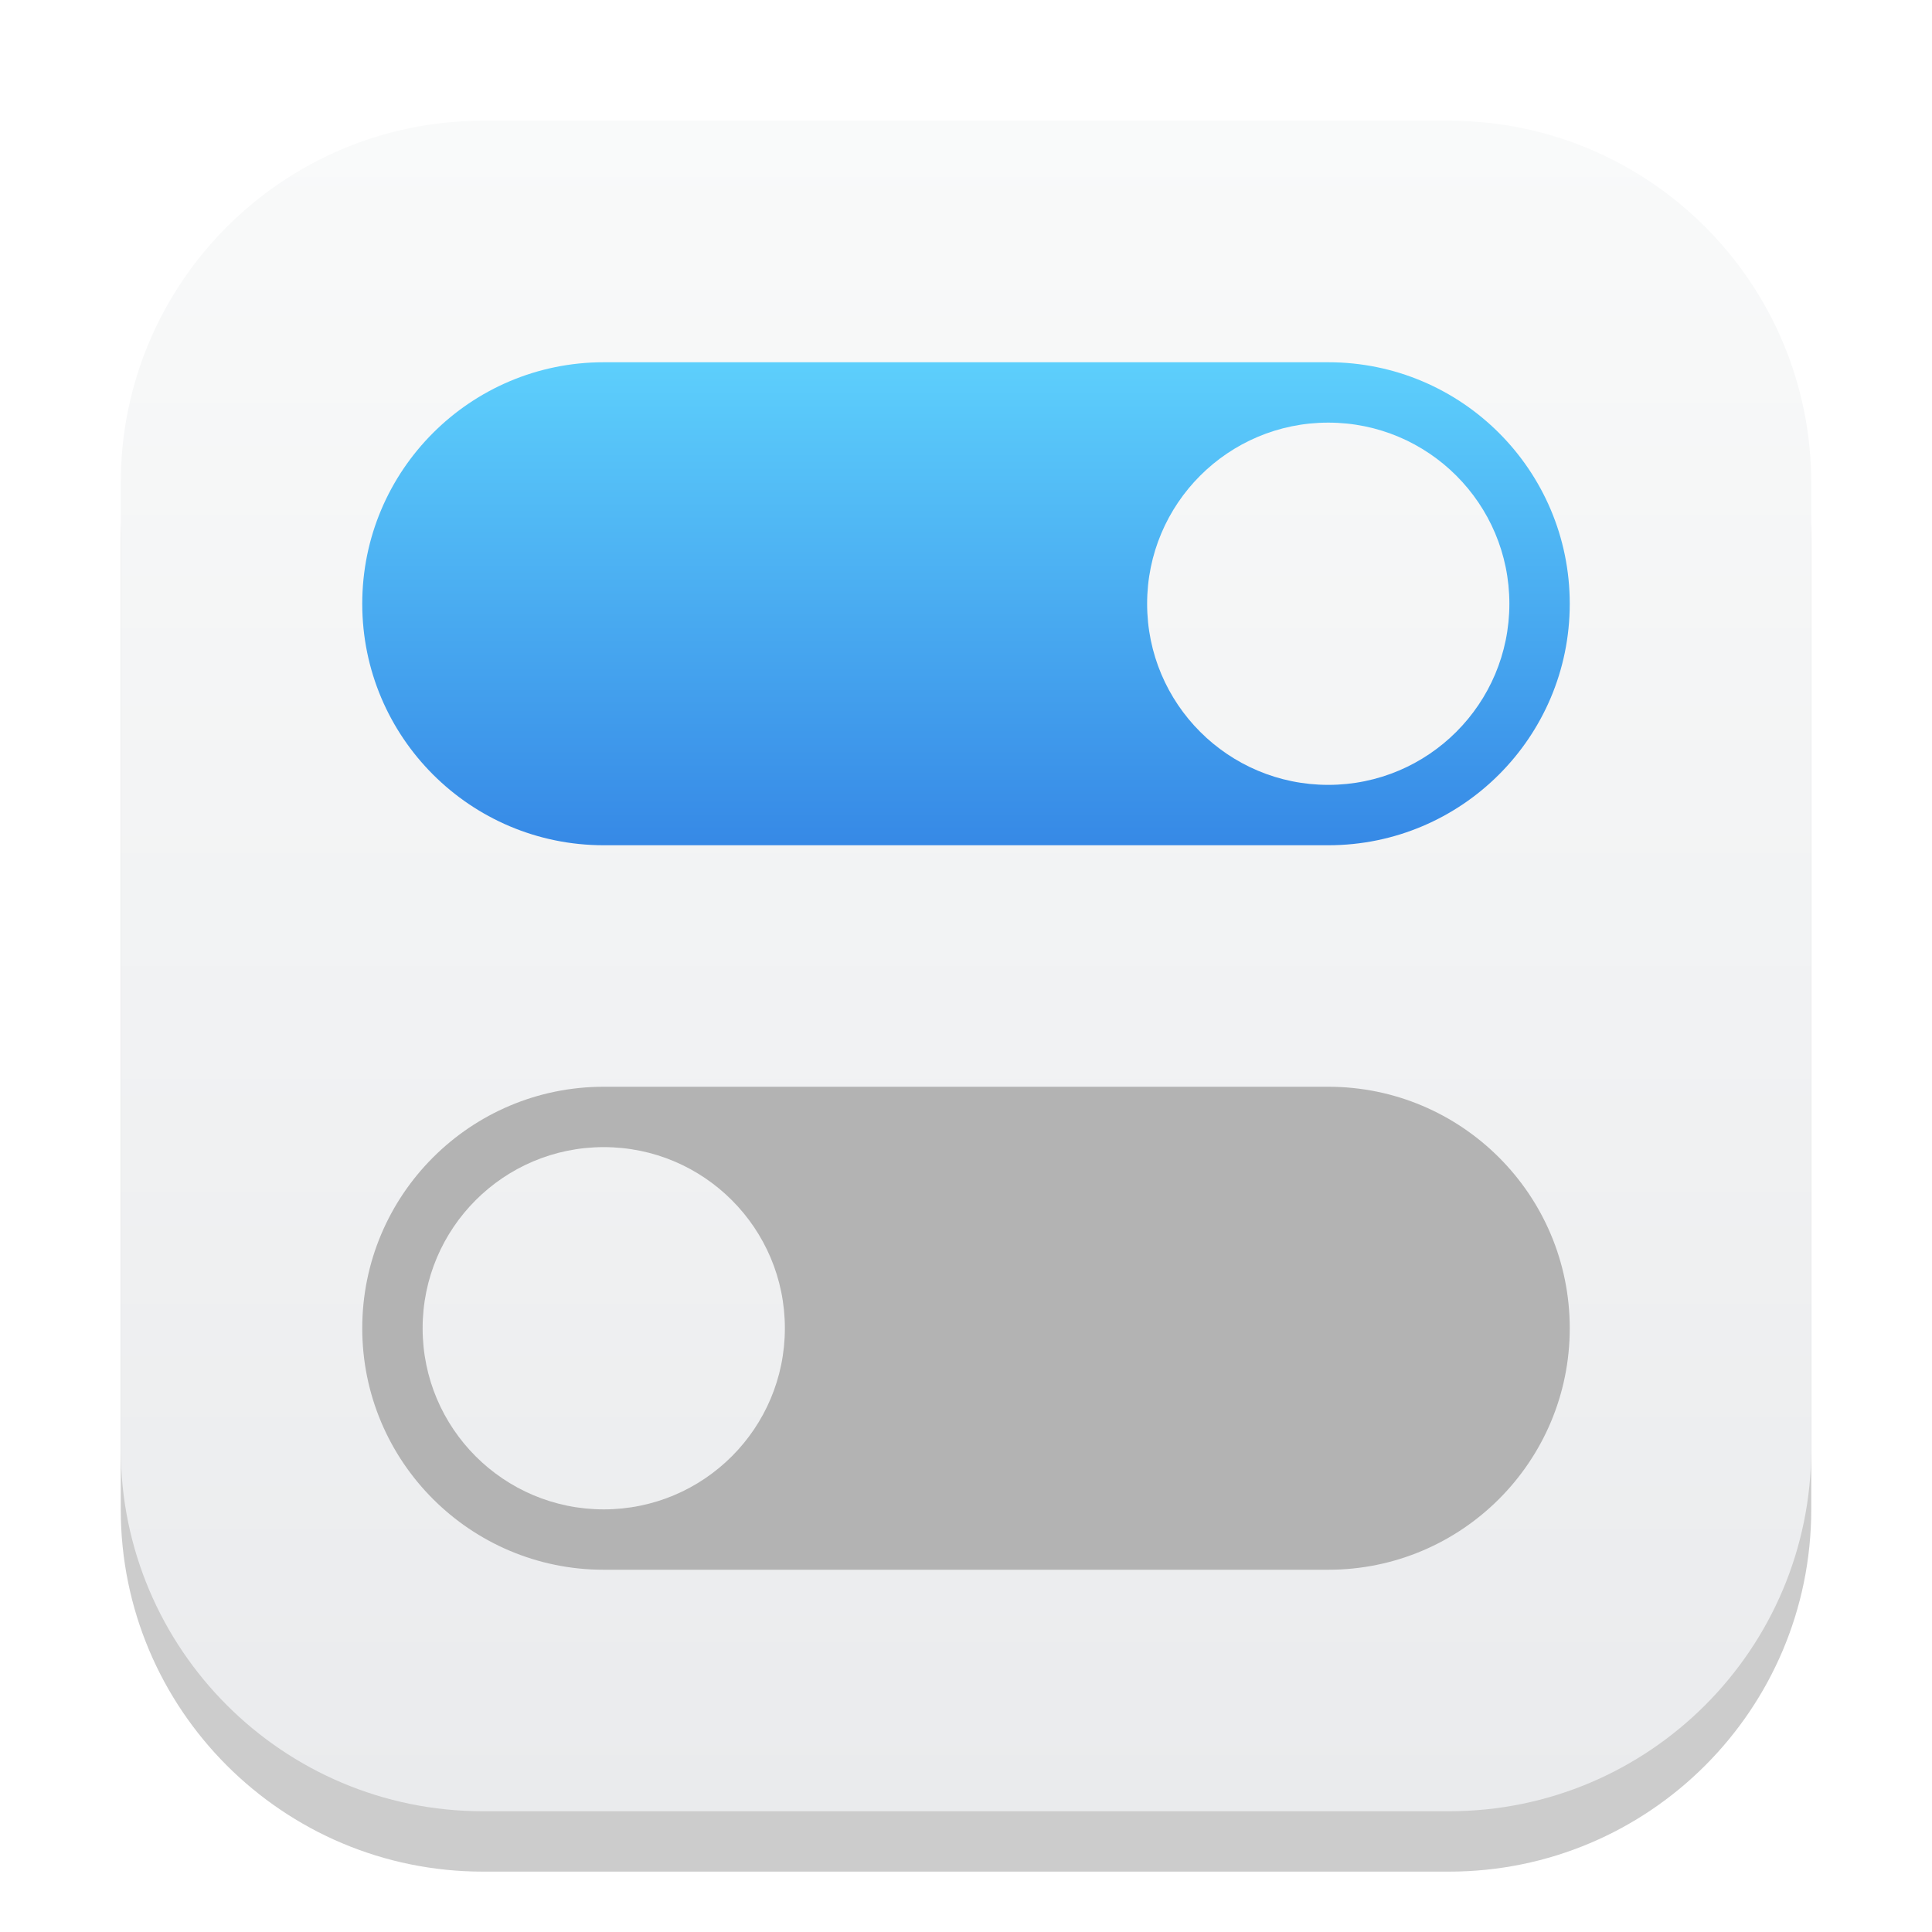
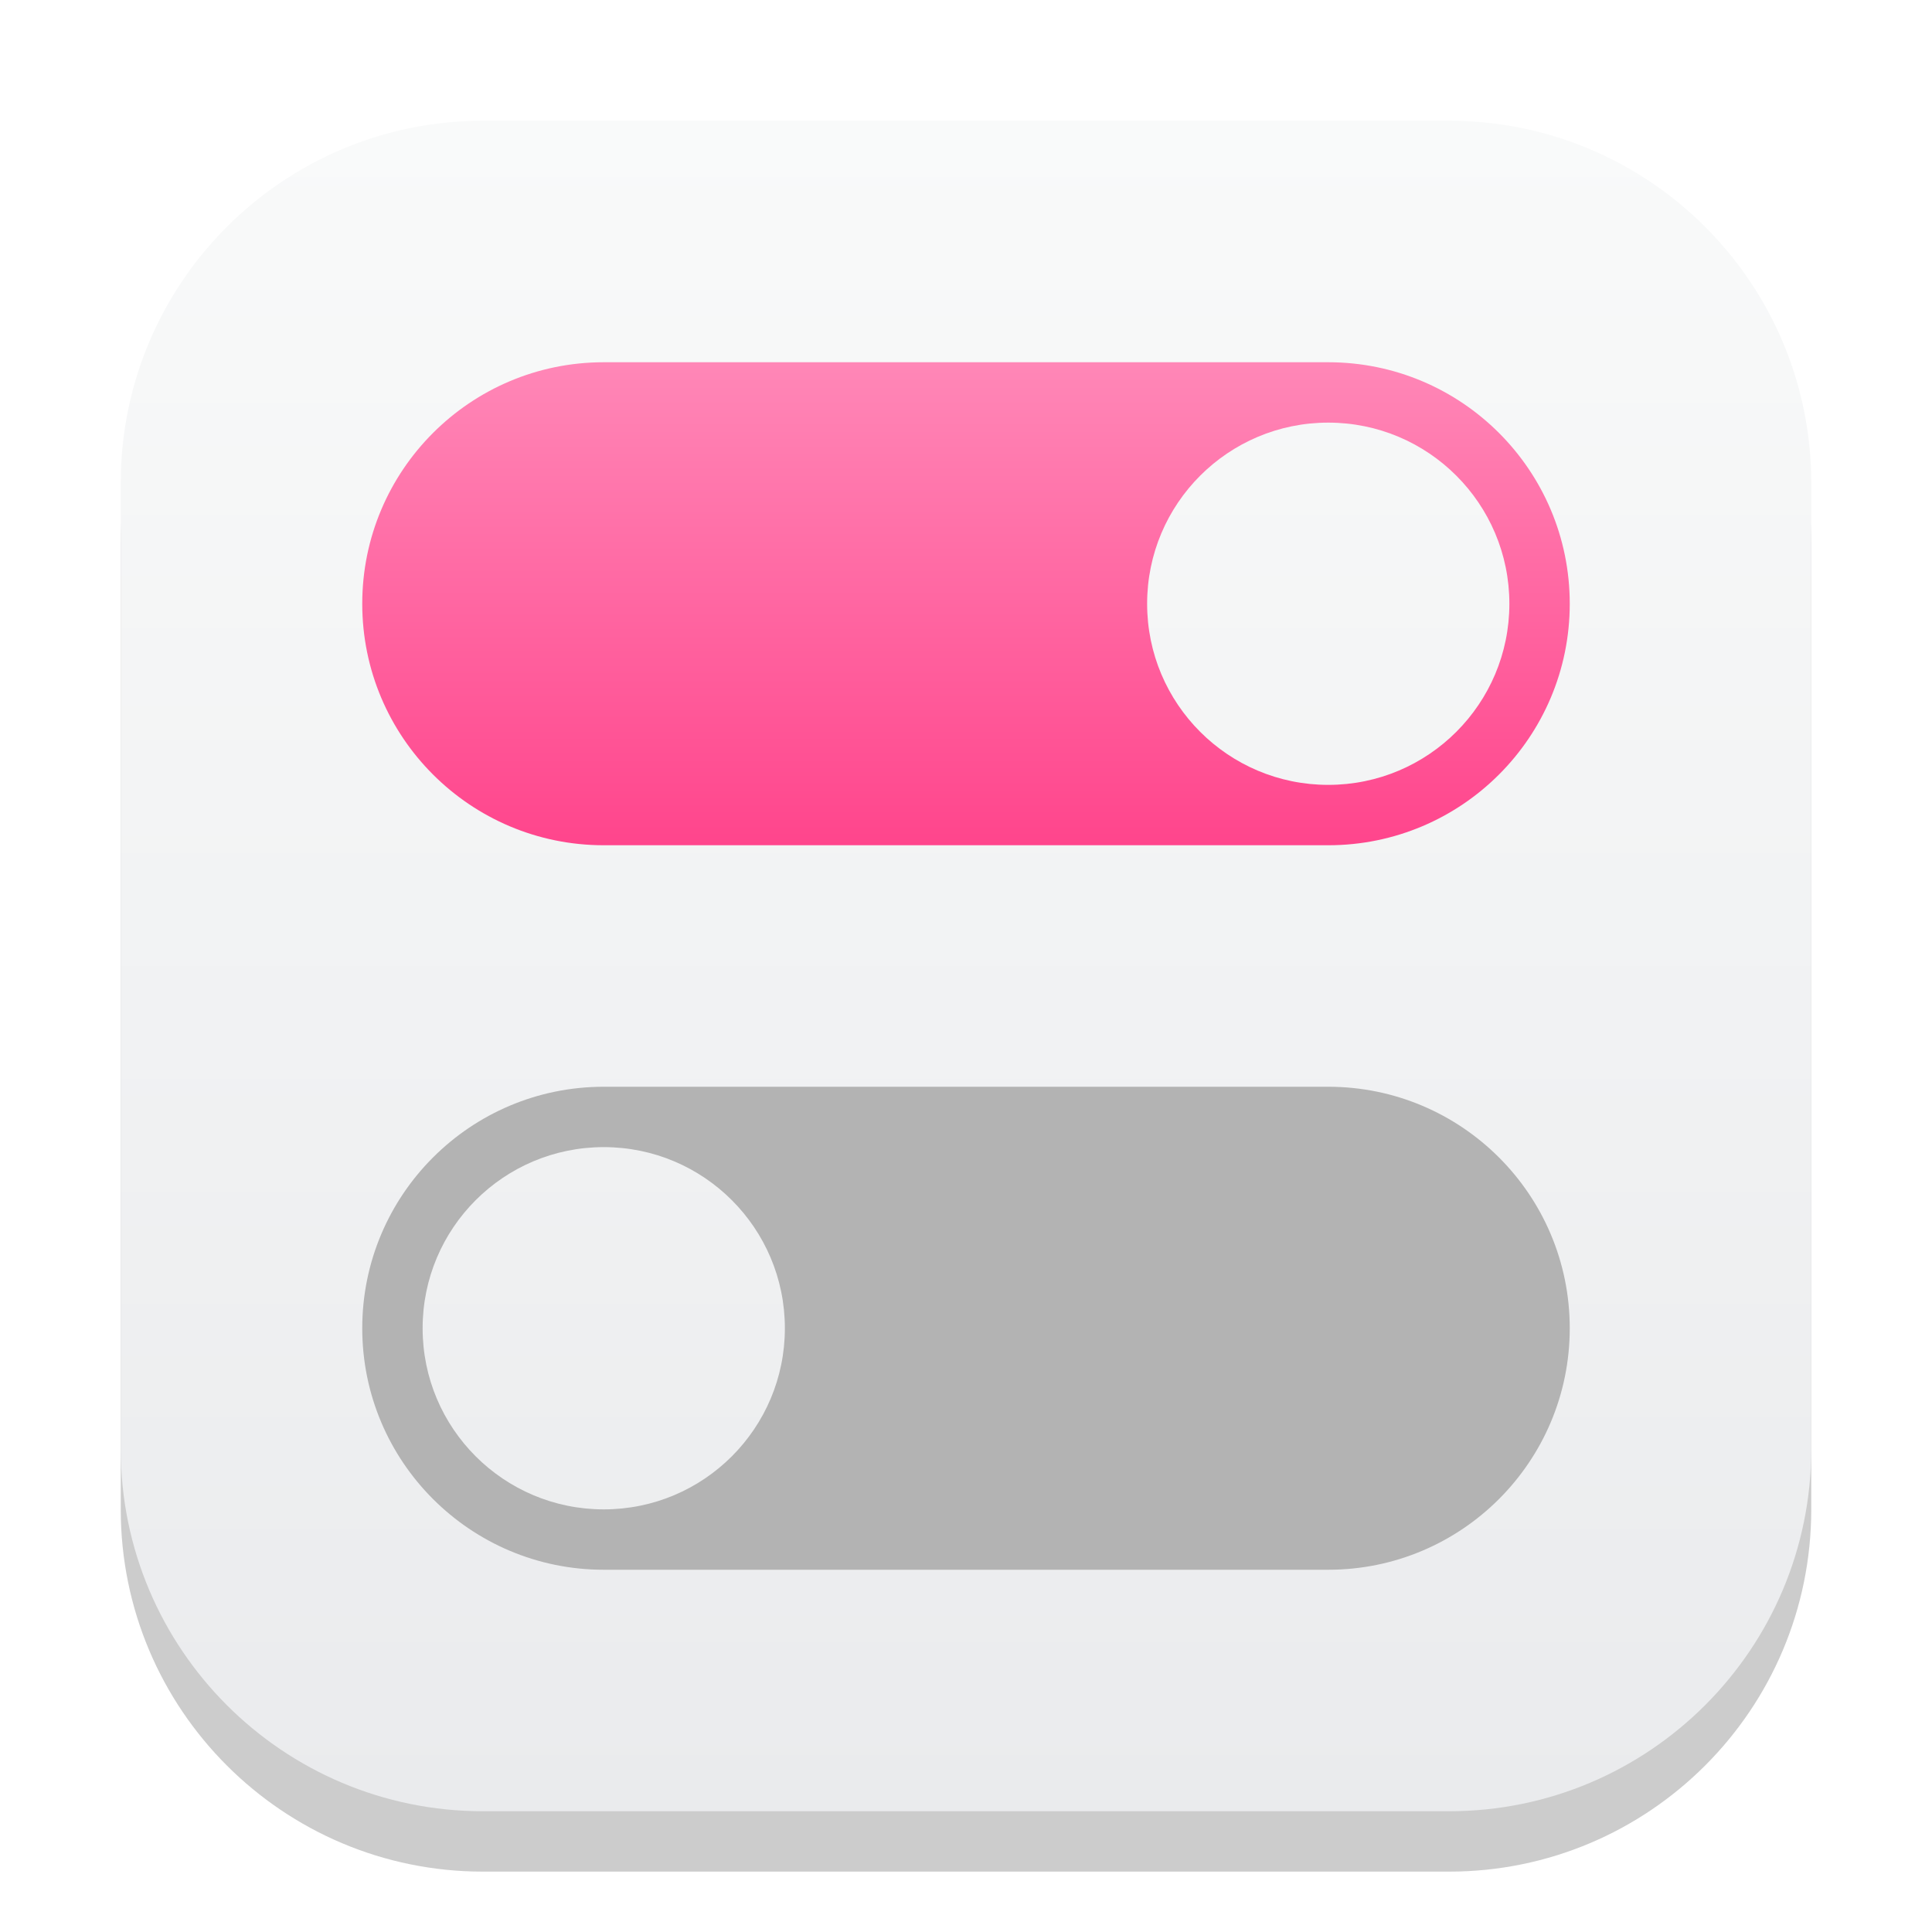
<svg xmlns="http://www.w3.org/2000/svg" xmlns:xlink="http://www.w3.org/1999/xlink" width="32" height="32" viewBox="0 0 32 32" version="1.1" id="svg1">
  <defs id="defs1">
    <linearGradient id="linearGradient1606">
      <stop style="stop-color:#eaebed;stop-opacity:1;" offset="0" id="stop1602" />
      <stop style="stop-color:#f9fafa;stop-opacity:1;" offset="1" id="stop1604" />
    </linearGradient>
    <linearGradient xlink:href="#linearGradient1606" id="linearGradient4" x1="16" y1="30" x2="16" y2="2" gradientUnits="userSpaceOnUse" />
-     <linearGradient xlink:href="#linearGradient21236" id="linearGradient2973" x1="33" y1="30" x2="33" y2="14" gradientUnits="userSpaceOnUse" gradientTransform="matrix(0.5,0,0,0.5,-0.4999998,-0.9999998)" />
-     <linearGradient id="linearGradient21236">
-       <stop style="stop-color:#3689e6;stop-opacity:1;" offset="0" id="stop21232" />
-       <stop style="stop-color:#5dcffc;stop-opacity:1;" offset="1" id="stop21234" />
+     <linearGradient xlink:href="#linearGradient3147" id="linearGradient2973" x1="33" y1="30" x2="33" y2="14" gradientUnits="userSpaceOnUse" gradientTransform="matrix(0.5,0,0,0.5,-0.4999998,-0.9999998)" />
+     <linearGradient xlink:href="#linearGradient1606" id="linearGradient3043" x1="31" y1="61" x2="31" y2="5" gradientUnits="userSpaceOnUse" gradientTransform="matrix(0.5,0,0,0.5,0.5000001,-0.5000001)" />
+     <linearGradient id="linearGradient3147">
+       <stop style="stop-color:#ff458c;stop-opacity:1;" offset="0" id="stop3143" />
+       <stop style="stop-color:#ff87b7;stop-opacity:1;" offset="1" id="stop3145" />
    </linearGradient>
-     <linearGradient xlink:href="#linearGradient1606" id="linearGradient3043" x1="31" y1="61" x2="31" y2="5" gradientUnits="userSpaceOnUse" gradientTransform="matrix(0.5,0,0,0.5,0.5000001,-0.5000001)" />
  </defs>
  <rect style="fill:#000000;stroke-width:1.75;opacity:0.2" id="rect1" width="28" height="28" x="2" y="3" ry="6" />
  <rect style="fill:url(#linearGradient4)" id="rect2" width="28" height="28" x="2" y="2" ry="6" />
  <rect style="fill:url(#linearGradient2973);fill-opacity:1;stroke-width:1.5;stroke-linecap:round;stroke-linejoin:round" id="rect743" width="20" height="8" x="6" y="6" ry="4" />
  <rect style="fill:#b3b3b3;fill-opacity:1;stroke-width:1.5;stroke-linecap:round;stroke-linejoin:round" id="rect745" width="20" height="8" x="6" y="18" ry="4" />
  <path id="path3002" style="fill:url(#linearGradient3043);fill-opacity:1;stroke-width:2;stroke-linecap:round;stroke-linejoin:round" d="M 22,7 C 20.343,7 19,8.343 19,10 c 0,1.657 1.343,3 3,3 C 23.657,13 25,11.657 25,10 25,8.343 23.657,7 22,7 Z M 10,19 C 8.343,19 7,20.343 7,22 7,23.657 8.343,25 10,25 11.657,25 13,23.657 13,22 13,20.343 11.657,19 10,19 Z" />
</svg>
